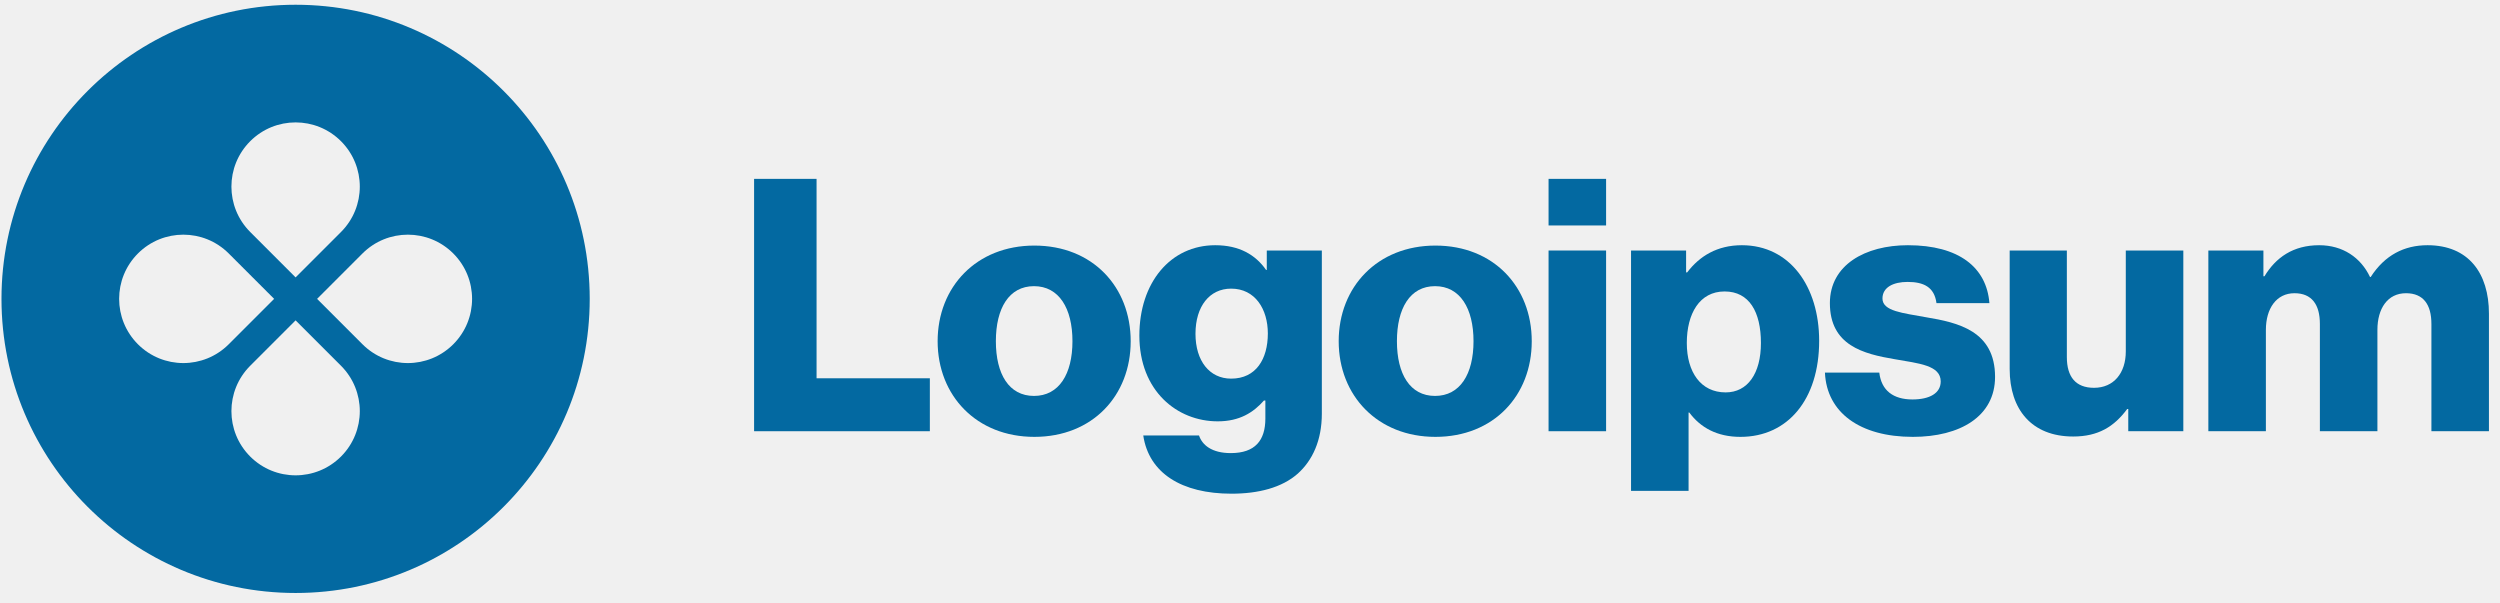
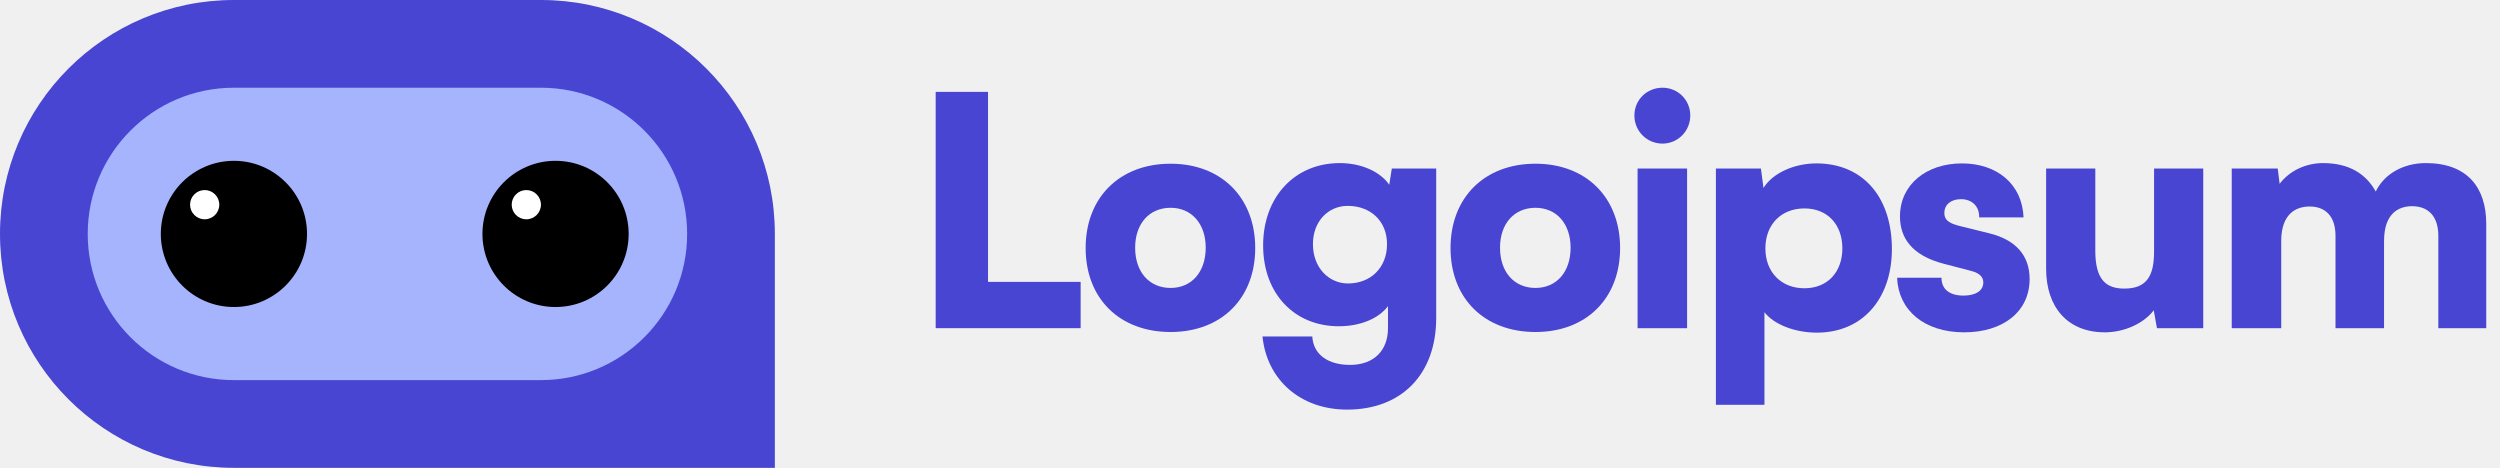
- <svg xmlns="http://www.w3.org/2000/svg" id="logo-52" width="170" height="41" viewBox="0 0 170 41" fill="none">
-   <path d="M51.278 29.323H63.23V25.723H55.526V12.163H51.278V29.323Z" class="cneutral" fill="#0369a1" />
-   <path d="M70.311 26.923C68.607 26.923 67.719 25.435 67.719 23.203C67.719 20.971 68.607 19.459 70.311 19.459C72.015 19.459 72.927 20.971 72.927 23.203C72.927 25.435 72.015 26.923 70.311 26.923ZM70.335 29.707C74.295 29.707 76.887 26.899 76.887 23.203C76.887 19.507 74.295 16.699 70.335 16.699C66.399 16.699 63.759 19.507 63.759 23.203C63.759 26.899 66.399 29.707 70.335 29.707Z" class="cneutral" fill="#0369a1" />
-   <path d="M83.741 33.571C85.565 33.571 87.173 33.163 88.253 32.203C89.237 31.315 89.885 29.971 89.885 28.123V17.035H86.141V18.355H86.093C85.373 17.323 84.269 16.675 82.637 16.675C79.589 16.675 77.477 19.219 77.477 22.819C77.477 26.587 80.045 28.651 82.805 28.651C84.293 28.651 85.229 28.051 85.949 27.235H86.045V28.459C86.045 29.947 85.349 30.811 83.693 30.811C82.397 30.811 81.749 30.259 81.533 29.611H77.741C78.125 32.179 80.357 33.571 83.741 33.571ZM83.717 25.747C82.253 25.747 81.293 24.547 81.293 22.699C81.293 20.827 82.253 19.627 83.717 19.627C85.349 19.627 86.213 21.019 86.213 22.675C86.213 24.403 85.421 25.747 83.717 25.747Z" class="cneutral" fill="#0369a1" />
-   <path d="M97.583 26.923C95.879 26.923 94.991 25.435 94.991 23.203C94.991 20.971 95.879 19.459 97.583 19.459C99.287 19.459 100.199 20.971 100.199 23.203C100.199 25.435 99.287 26.923 97.583 26.923ZM97.607 29.707C101.567 29.707 104.159 26.899 104.159 23.203C104.159 19.507 101.567 16.699 97.607 16.699C93.671 16.699 91.031 19.507 91.031 23.203C91.031 26.899 93.671 29.707 97.607 29.707Z" class="cneutral" fill="#0369a1" />
-   <path d="M105.302 29.323H109.214V17.035H105.302V29.323ZM105.302 15.331H109.214V12.163H105.302V15.331Z" class="cneutral" fill="#0369a1" />
-   <path d="M110.911 33.379H114.823V28.051H114.871C115.639 29.083 116.767 29.707 118.351 29.707C121.567 29.707 123.703 27.163 123.703 23.179C123.703 19.483 121.711 16.675 118.447 16.675C116.767 16.675 115.567 17.419 114.727 18.523H114.655V17.035H110.911V33.379ZM117.343 26.683C115.663 26.683 114.703 25.315 114.703 23.323C114.703 21.331 115.567 19.819 117.271 19.819C118.951 19.819 119.743 21.211 119.743 23.323C119.743 25.411 118.831 26.683 117.343 26.683Z" class="cneutral" fill="#0369a1" />
-   <path d="M130.072 29.707C133.288 29.707 135.664 28.315 135.664 25.627C135.664 22.483 133.12 21.931 130.96 21.571C129.4 21.283 128.008 21.163 128.008 20.299C128.008 19.531 128.752 19.171 129.712 19.171C130.792 19.171 131.536 19.507 131.68 20.611H135.28C135.088 18.187 133.216 16.675 129.736 16.675C126.832 16.675 124.432 18.019 124.432 20.611C124.432 23.491 126.712 24.067 128.848 24.427C130.48 24.715 131.968 24.835 131.968 25.939C131.968 26.731 131.224 27.163 130.048 27.163C128.752 27.163 127.936 26.563 127.792 25.339H124.096C124.216 28.051 126.472 29.707 130.072 29.707Z" class="cneutral" fill="#0369a1" />
-   <path d="M140.978 29.683C142.682 29.683 143.762 29.011 144.65 27.811H144.722V29.323H148.466V17.035H144.554V23.899C144.554 25.363 143.738 26.371 142.394 26.371C141.146 26.371 140.546 25.627 140.546 24.283V17.035H136.658V25.099C136.658 27.835 138.146 29.683 140.978 29.683Z" class="cneutral" fill="#0369a1" />
-   <path d="M150.168 29.323H154.08V22.435C154.08 20.971 154.8 19.939 156.024 19.939C157.2 19.939 157.752 20.707 157.752 22.027V29.323H161.664V22.435C161.664 20.971 162.36 19.939 163.608 19.939C164.784 19.939 165.336 20.707 165.336 22.027V29.323H169.248V21.331C169.248 18.571 167.856 16.675 165.072 16.675C163.488 16.675 162.168 17.347 161.208 18.835H161.16C160.536 17.515 159.312 16.675 157.704 16.675C155.928 16.675 154.752 17.515 153.984 18.787H153.912V17.035H150.168V29.323Z" class="cneutral" fill="#0369a1" />
-   <path fill-rule="evenodd" clip-rule="evenodd" d="M20.101 40.323C31.147 40.323 40.101 31.369 40.101 20.323C40.101 9.278 31.147 0.323 20.101 0.323C9.056 0.323 0.101 9.278 0.101 20.323C0.101 31.369 9.056 40.323 20.101 40.323ZM23.188 15.776C24.893 14.071 24.893 11.307 23.188 9.602C21.483 7.897 18.719 7.897 17.015 9.602C15.31 11.307 15.31 14.071 17.015 15.776L20.101 18.863L23.188 15.776ZM24.649 23.41C26.354 25.115 29.118 25.115 30.823 23.41C32.528 21.705 32.528 18.941 30.823 17.236C29.118 15.531 26.354 15.531 24.649 17.236L21.562 20.323L24.649 23.41ZM23.188 31.045C24.893 29.34 24.893 26.576 23.188 24.871L20.101 21.784L17.015 24.871C15.31 26.576 15.31 29.34 17.015 31.045C18.719 32.749 21.483 32.749 23.188 31.045ZM9.38 23.41C7.675 21.705 7.675 18.941 9.38 17.236C11.085 15.531 13.849 15.531 15.554 17.236L18.641 20.323L15.554 23.41C13.849 25.115 11.085 25.115 9.38 23.41Z" class="ccustom" fill="#0369a1" />
+ <svg xmlns="http://www.w3.org/2000/svg" id="logo-40" width="171" height="32" viewBox="0 0 171 32" fill="none">
+   <path d="M67.582 6.284H64V22.447H73.916V19.28H67.582V6.284Z" fill="#4845D2" class="ccustom" />
+   <path d="M74.258 16.965C74.258 20.416 76.574 22.709 80.069 22.709C83.541 22.709 85.857 20.416 85.857 16.965C85.857 13.514 83.541 11.198 80.069 11.198C76.574 11.198 74.258 13.514 74.258 16.965ZM77.644 16.943C77.644 15.305 78.605 14.213 80.069 14.213C81.51 14.213 82.471 15.305 82.471 16.943C82.471 18.603 81.51 19.695 80.069 19.695C78.605 19.695 77.644 18.603 77.644 16.943Z" fill="#4845D2" class="ccustom" />
+   <path d="M86.398 16.79C86.398 20.088 88.538 22.316 91.574 22.316C93.038 22.316 94.305 21.792 94.938 20.94V22.447C94.938 23.954 93.999 24.959 92.339 24.959C90.854 24.959 89.827 24.26 89.761 23.015H86.354C86.66 26.008 88.975 28.017 92.142 28.017C95.877 28.017 98.236 25.593 98.236 21.748V11.526H95.2L95.025 12.64C94.414 11.745 93.125 11.155 91.64 11.155C88.582 11.155 86.398 13.448 86.398 16.79ZM89.805 16.703C89.805 15.13 90.854 14.082 92.186 14.082C93.737 14.082 94.873 15.108 94.873 16.703C94.873 18.297 93.759 19.389 92.208 19.389C90.876 19.389 89.805 18.297 89.805 16.703Z" fill="#4845D2" class="ccustom" />
+   <path d="M99.217 16.965C99.217 20.416 101.532 22.709 105.027 22.709C108.5 22.709 110.815 20.416 110.815 16.965C110.815 13.514 108.5 11.198 105.027 11.198C101.532 11.198 99.217 13.514 99.217 16.965ZM102.602 16.943C102.602 15.305 103.563 14.213 105.027 14.213C106.468 14.213 107.429 15.305 107.429 16.943C107.429 18.603 106.468 19.695 105.027 19.695C103.563 19.695 102.602 18.603 102.602 16.943Z" fill="#4845D2" class="ccustom" />
+   <path d="M113.715 9.822C114.763 9.822 115.615 8.971 115.615 7.9C115.615 6.83 114.763 6 113.715 6C112.645 6 111.793 6.83 111.793 7.9C111.793 8.971 112.645 9.822 113.715 9.822ZM112.011 22.447H115.397V11.526H112.011V22.447Z" fill="#4845D2" class="ccustom" />
+   <path d="M117.368 27.689H120.688V21.355C121.321 22.185 122.763 22.753 124.27 22.753C127.524 22.753 129.49 20.263 129.403 16.812C129.315 13.295 127.284 11.177 124.248 11.177C122.697 11.177 121.234 11.854 120.622 12.858L120.447 11.526H117.368V27.689ZM120.753 16.987C120.753 15.348 121.845 14.256 123.418 14.256C125.012 14.256 126.017 15.37 126.017 16.987C126.017 18.603 125.012 19.717 123.418 19.717C121.845 19.717 120.753 18.625 120.753 16.987Z" fill="#4845D2" class="ccustom" />
+   <path d="M129.761 18.996C129.848 21.202 131.596 22.731 134.348 22.731C136.991 22.731 138.826 21.333 138.826 19.084C138.826 17.467 137.865 16.397 136.073 15.96L134.13 15.479C133.431 15.305 132.994 15.13 132.994 14.562C132.994 13.994 133.452 13.623 134.13 13.623C134.894 13.623 135.396 14.125 135.375 14.868H138.411C138.323 12.596 136.598 11.177 134.195 11.177C131.771 11.177 129.958 12.618 129.958 14.802C129.958 16.266 130.766 17.467 132.928 18.035L134.85 18.537C135.418 18.69 135.658 18.952 135.658 19.324C135.658 19.87 135.156 20.219 134.304 20.219C133.321 20.219 132.797 19.761 132.797 18.996H129.761Z" fill="#4845D2" class="ccustom" />
+   <path d="M143.974 22.731C145.307 22.731 146.639 22.119 147.316 21.224L147.535 22.447H150.702V11.526H147.338V17.205C147.338 18.843 146.858 19.739 145.307 19.739C144.105 19.739 143.319 19.193 143.319 17.161V11.526H139.955V18.384C139.955 20.984 141.397 22.731 143.974 22.731Z" fill="#4845D2" class="ccustom" />
+   <path d="M156.036 22.447V16.484C156.036 14.649 157.019 14.125 157.98 14.125C159.05 14.125 159.749 14.781 159.749 16.135V22.447H163.069V16.484C163.069 14.628 164.03 14.104 164.991 14.104C166.061 14.104 166.782 14.759 166.782 16.135V22.447H170.059V15.305C170.059 12.815 168.748 11.155 165.93 11.155C164.358 11.155 163.069 11.919 162.501 13.099C161.846 11.919 160.71 11.155 158.897 11.155C157.696 11.155 156.582 11.701 155.927 12.575L155.796 11.526H152.65V22.447H156.036Z" fill="#4845D2" class="ccustom" />
+   <path d="M0 16C0 7.163 7.163 0 16 0H37C45.837 0 53 7.163 53 16V32H16C7.163 32 0 24.837 0 16Z" fill="#4845D2" class="ccustom" />
+   <rect x="6" y="6" width="41" height="20" rx="10" fill="#A5B4FC" class="ccompli2" />
+   <circle cx="16" cy="16" r="5" fill="#000000" />
+   <circle cx="14" cy="14" r="1" fill="#ffffff" />
+   <circle cx="38" cy="16" r="5" fill="#000000" />
+   <circle cx="36" cy="14" r="1" fill="#ffffff" />
</svg>
